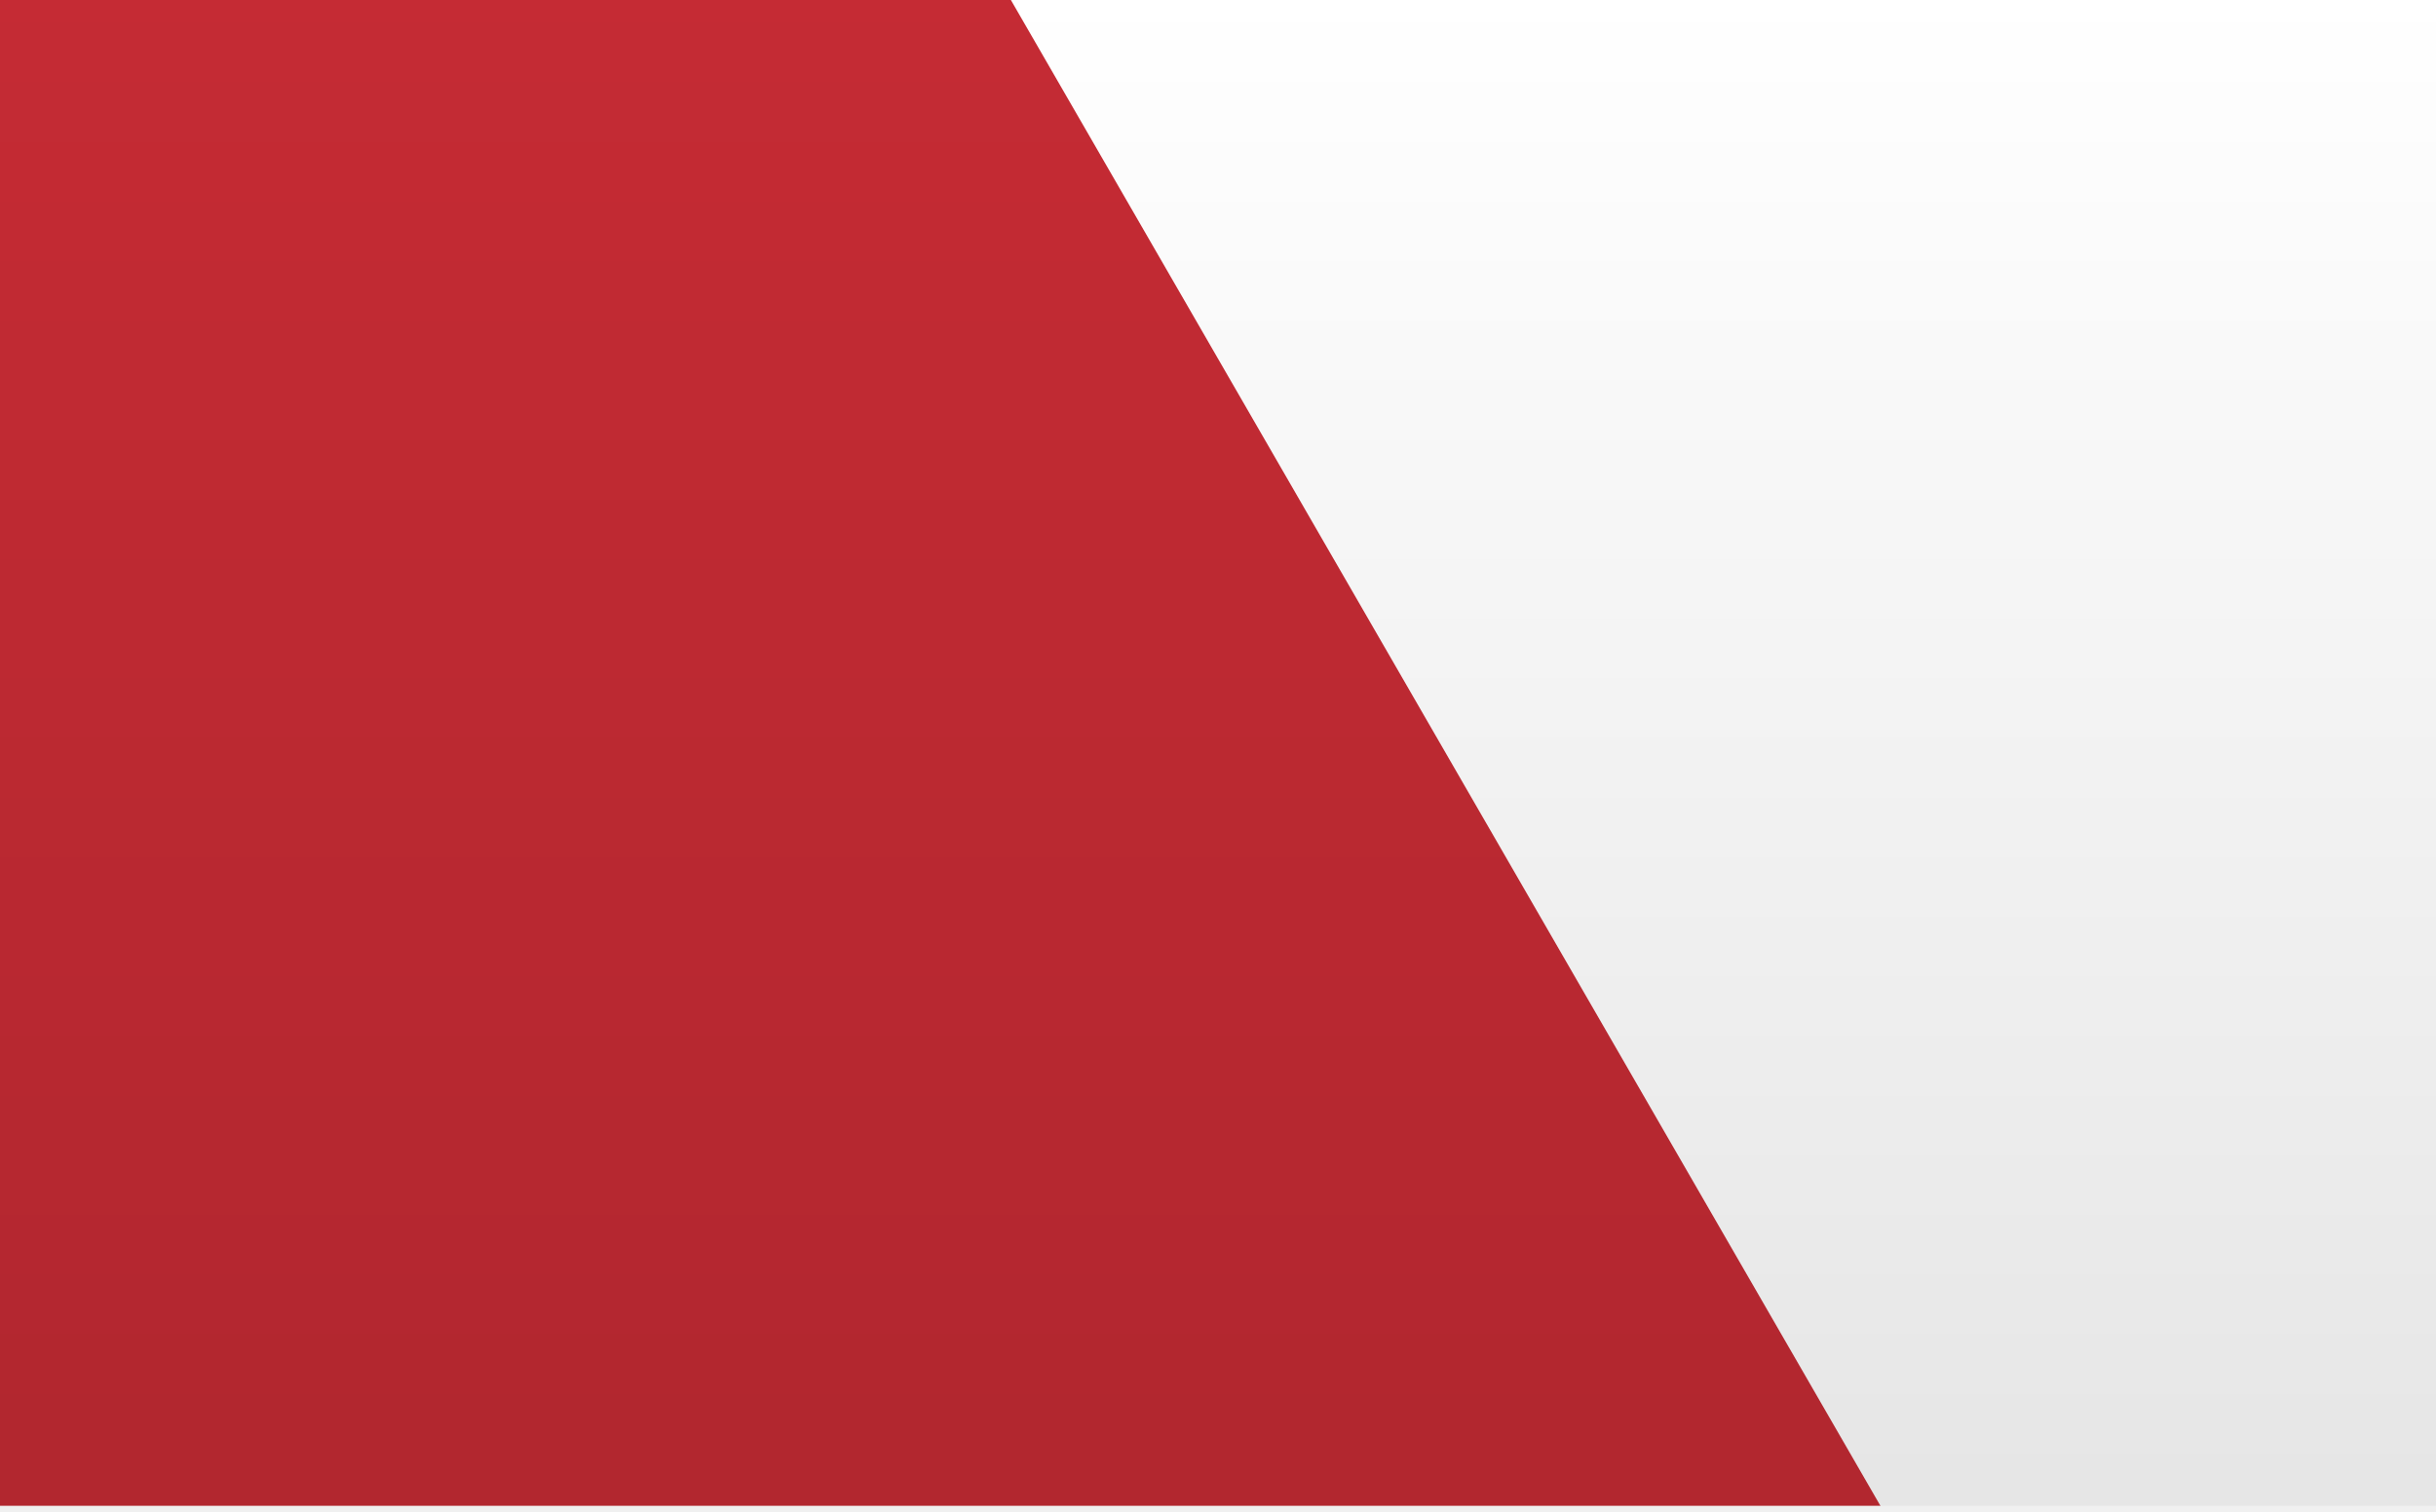
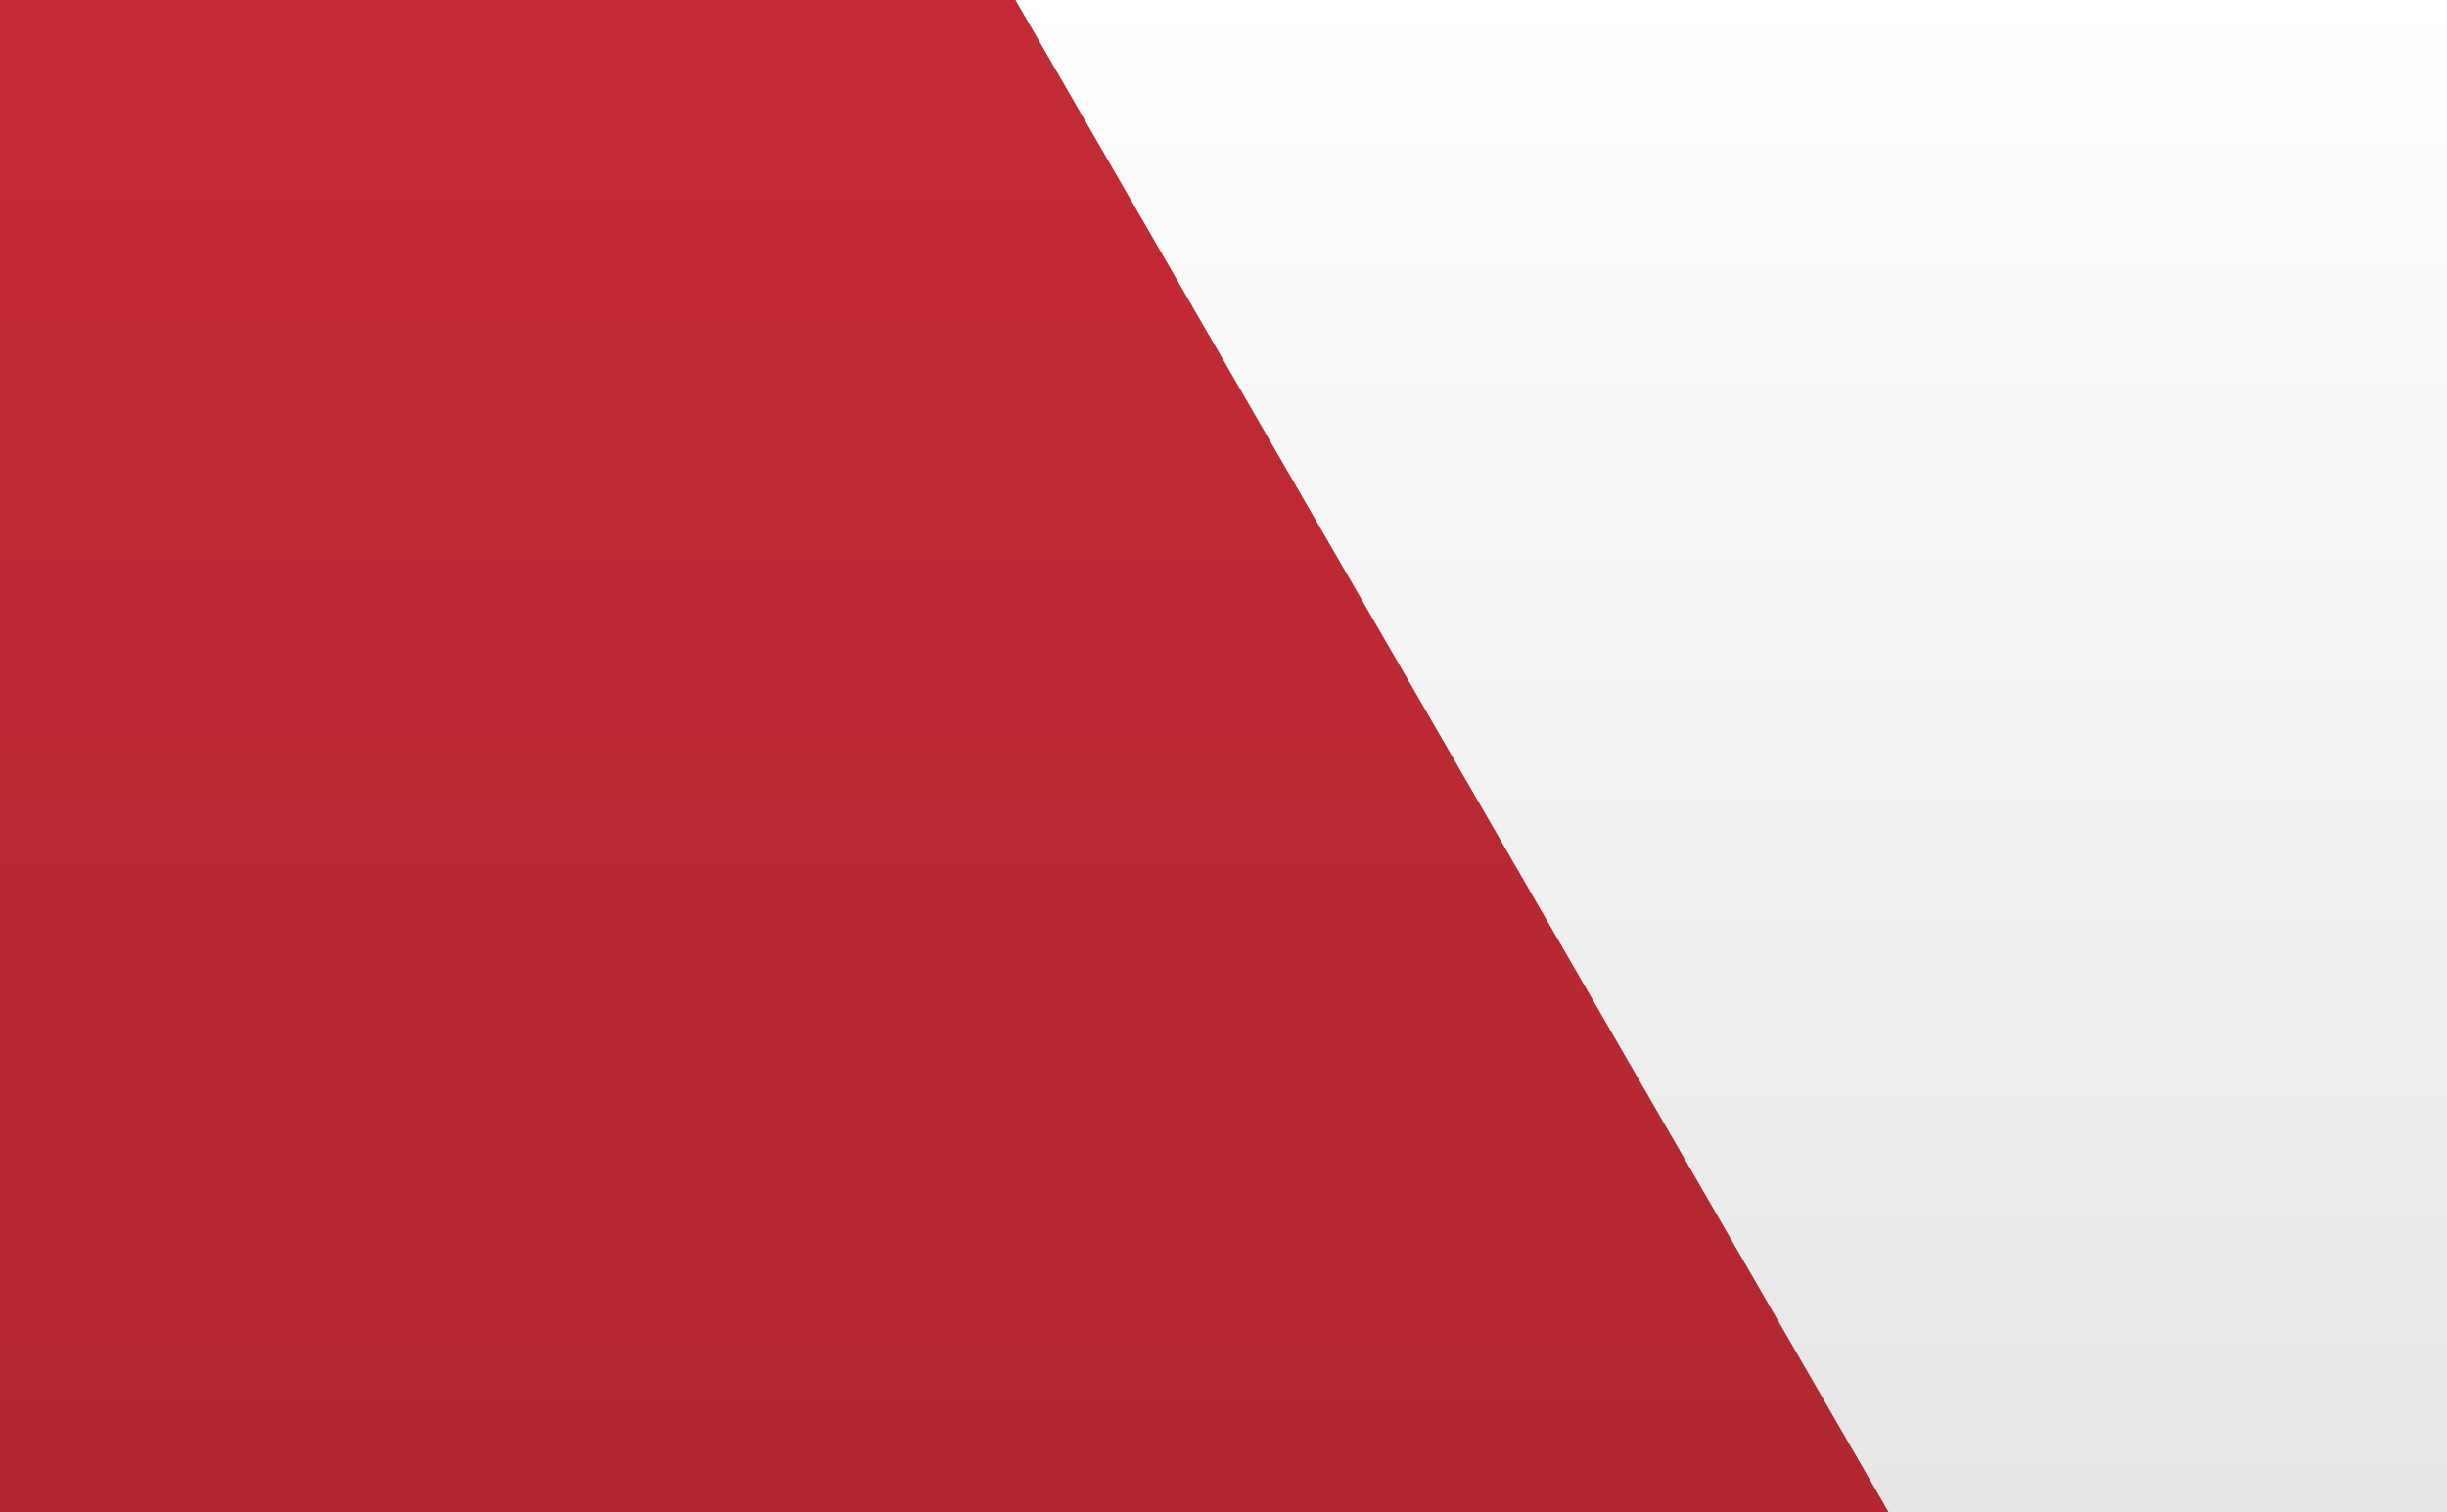
- <svg xmlns="http://www.w3.org/2000/svg" xmlns:xlink="http://www.w3.org/1999/xlink" width="340" height="211" viewBox="0 0 340 211">
+ <svg xmlns="http://www.w3.org/2000/svg" xmlns:xlink="http://www.w3.org/1999/xlink" width="340" height="210" viewBox="0 0 340 210">
  <defs>
    <linearGradient x1="50%" y1="0%" x2="50%" y2="100%" id="b">
      <stop stop-opacity="0" offset="0%" />
      <stop stop-opacity=".1" offset="100%" />
    </linearGradient>
    <path id="a" d="M0 0h340v210.203H0z" />
  </defs>
  <g fill="none" fill-rule="evenodd">
    <mask id="c" fill="#fff">
      <use xlink:href="#a" />
    </mask>
    <use fill="#FFF" xlink:href="#a" />
    <use fill="url(#b)" xlink:href="#a" />
    <g style="mix-blend-mode:multiply" mask="url(#c)" fill="#C52B34">
      <path d="M-124.306 4.98L76.9-111.185l245.444 425.122-201.206 116.166z" />
    </g>
  </g>
</svg>
